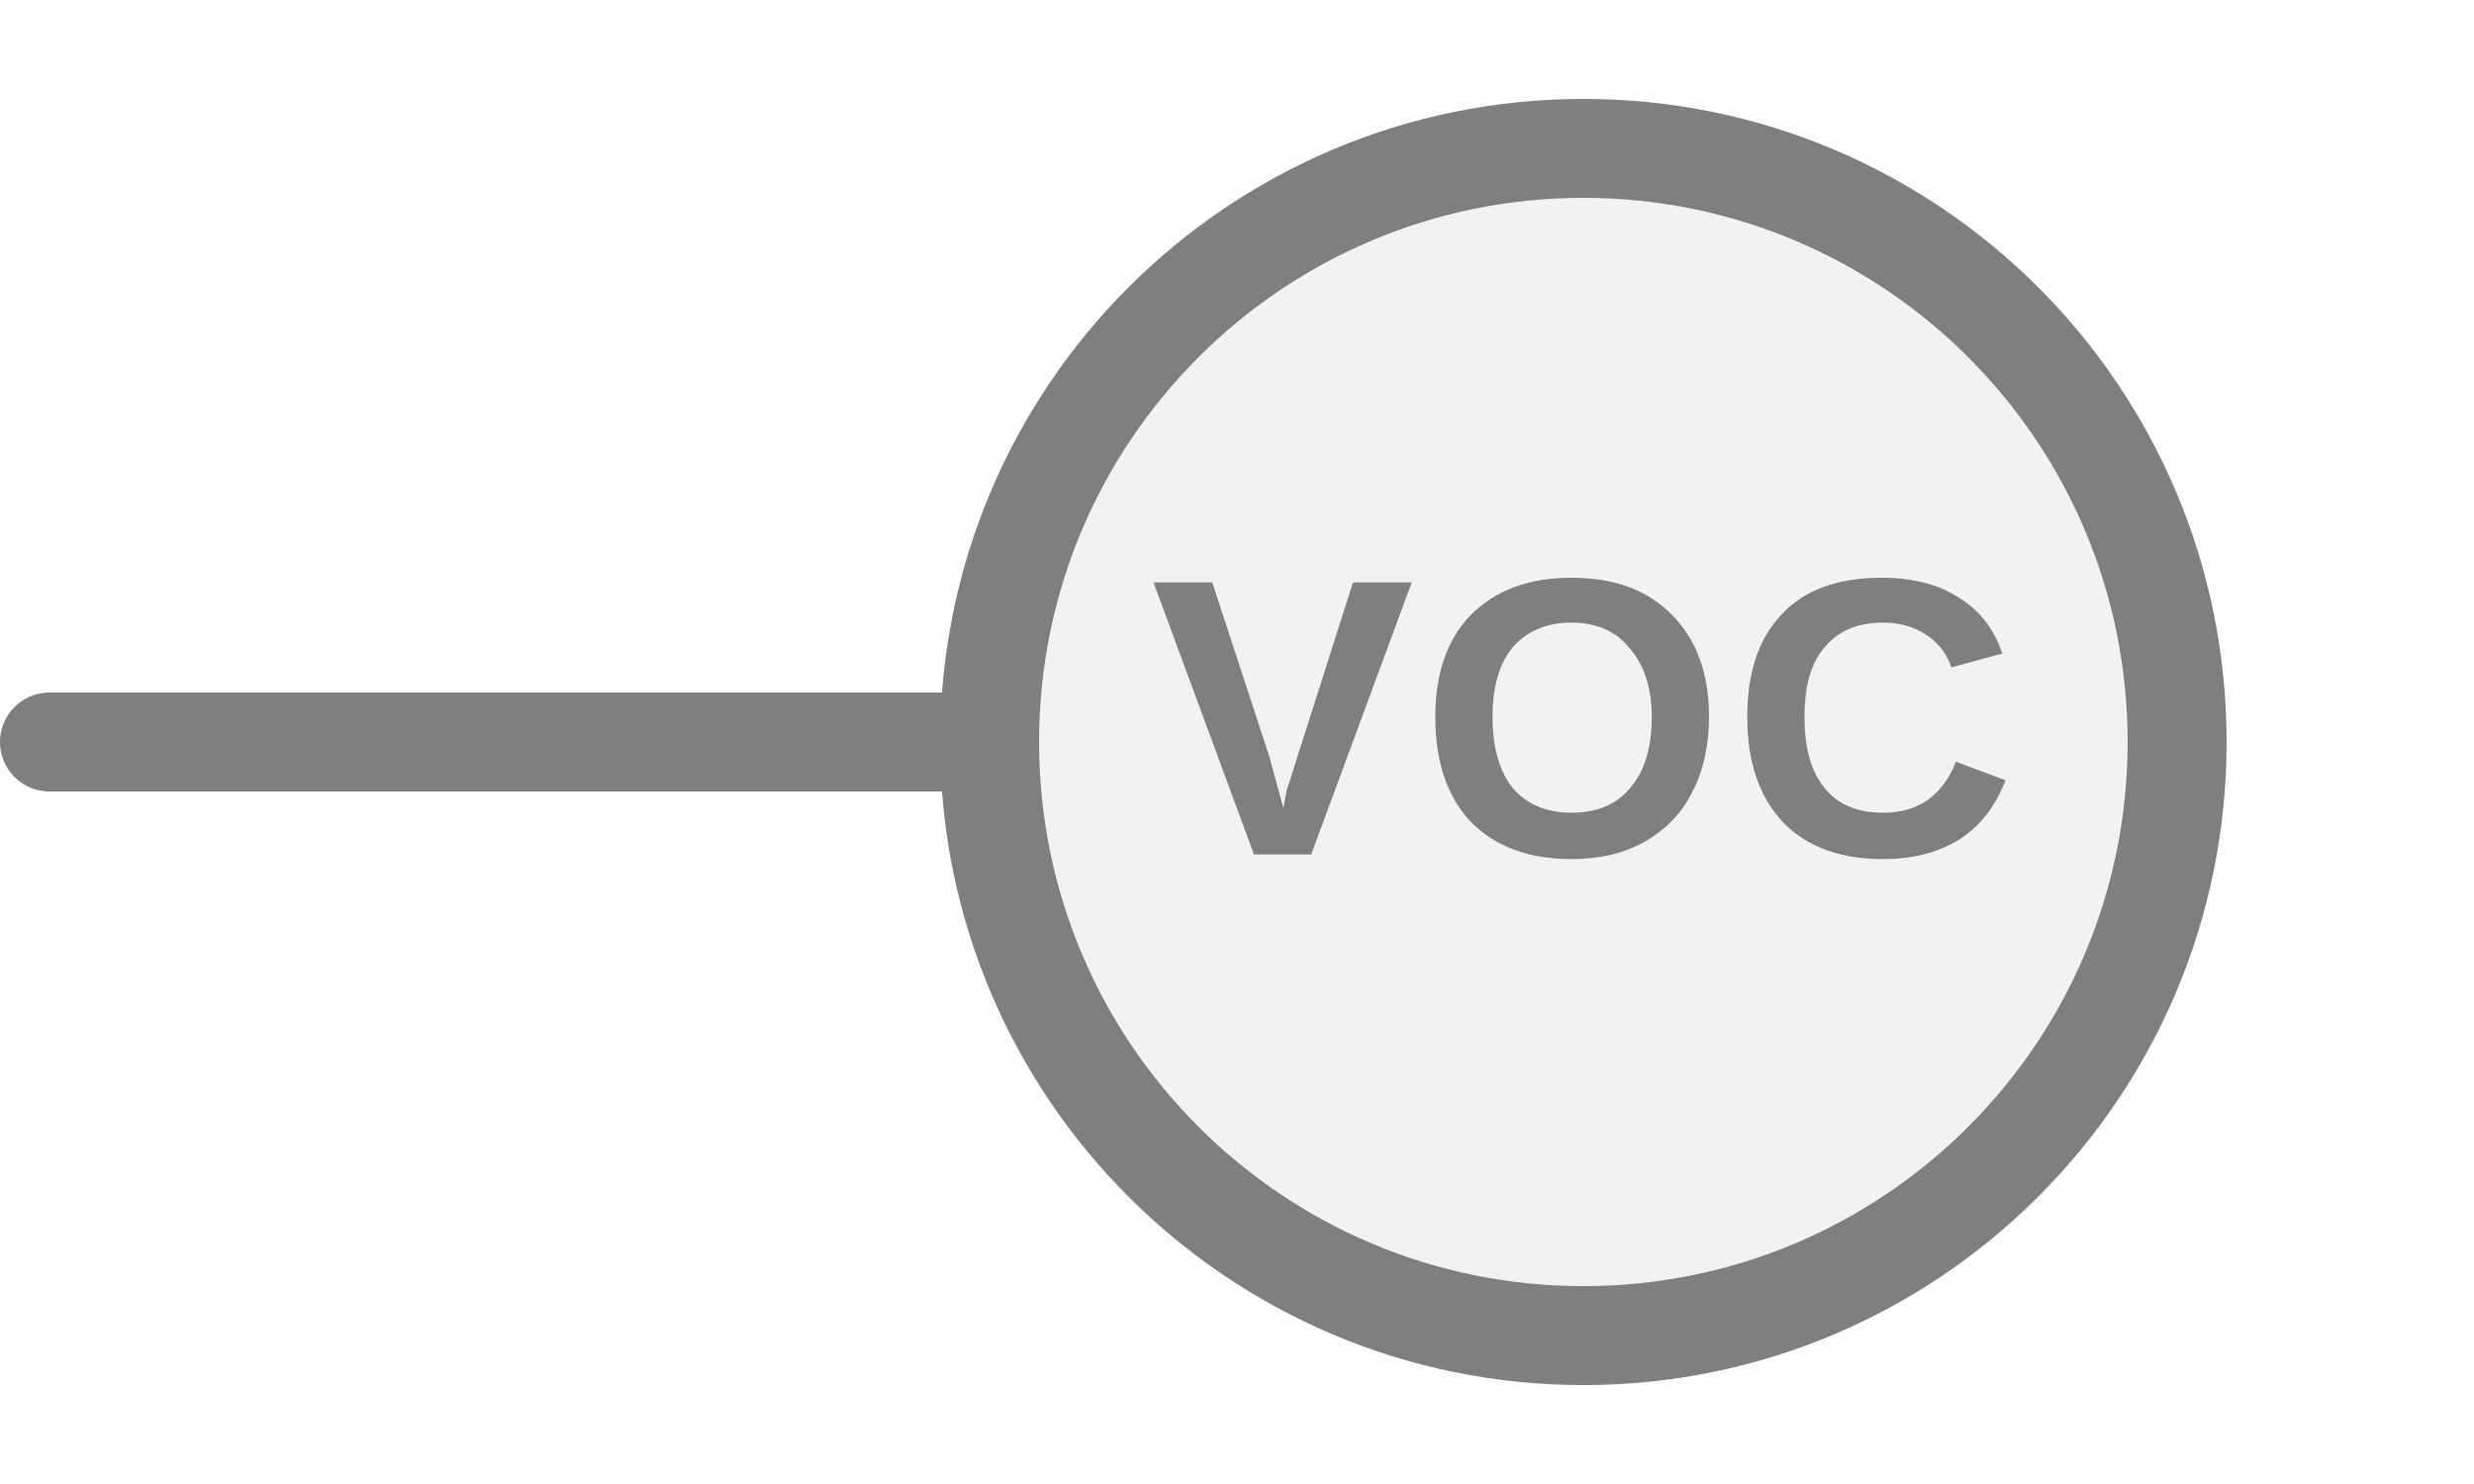
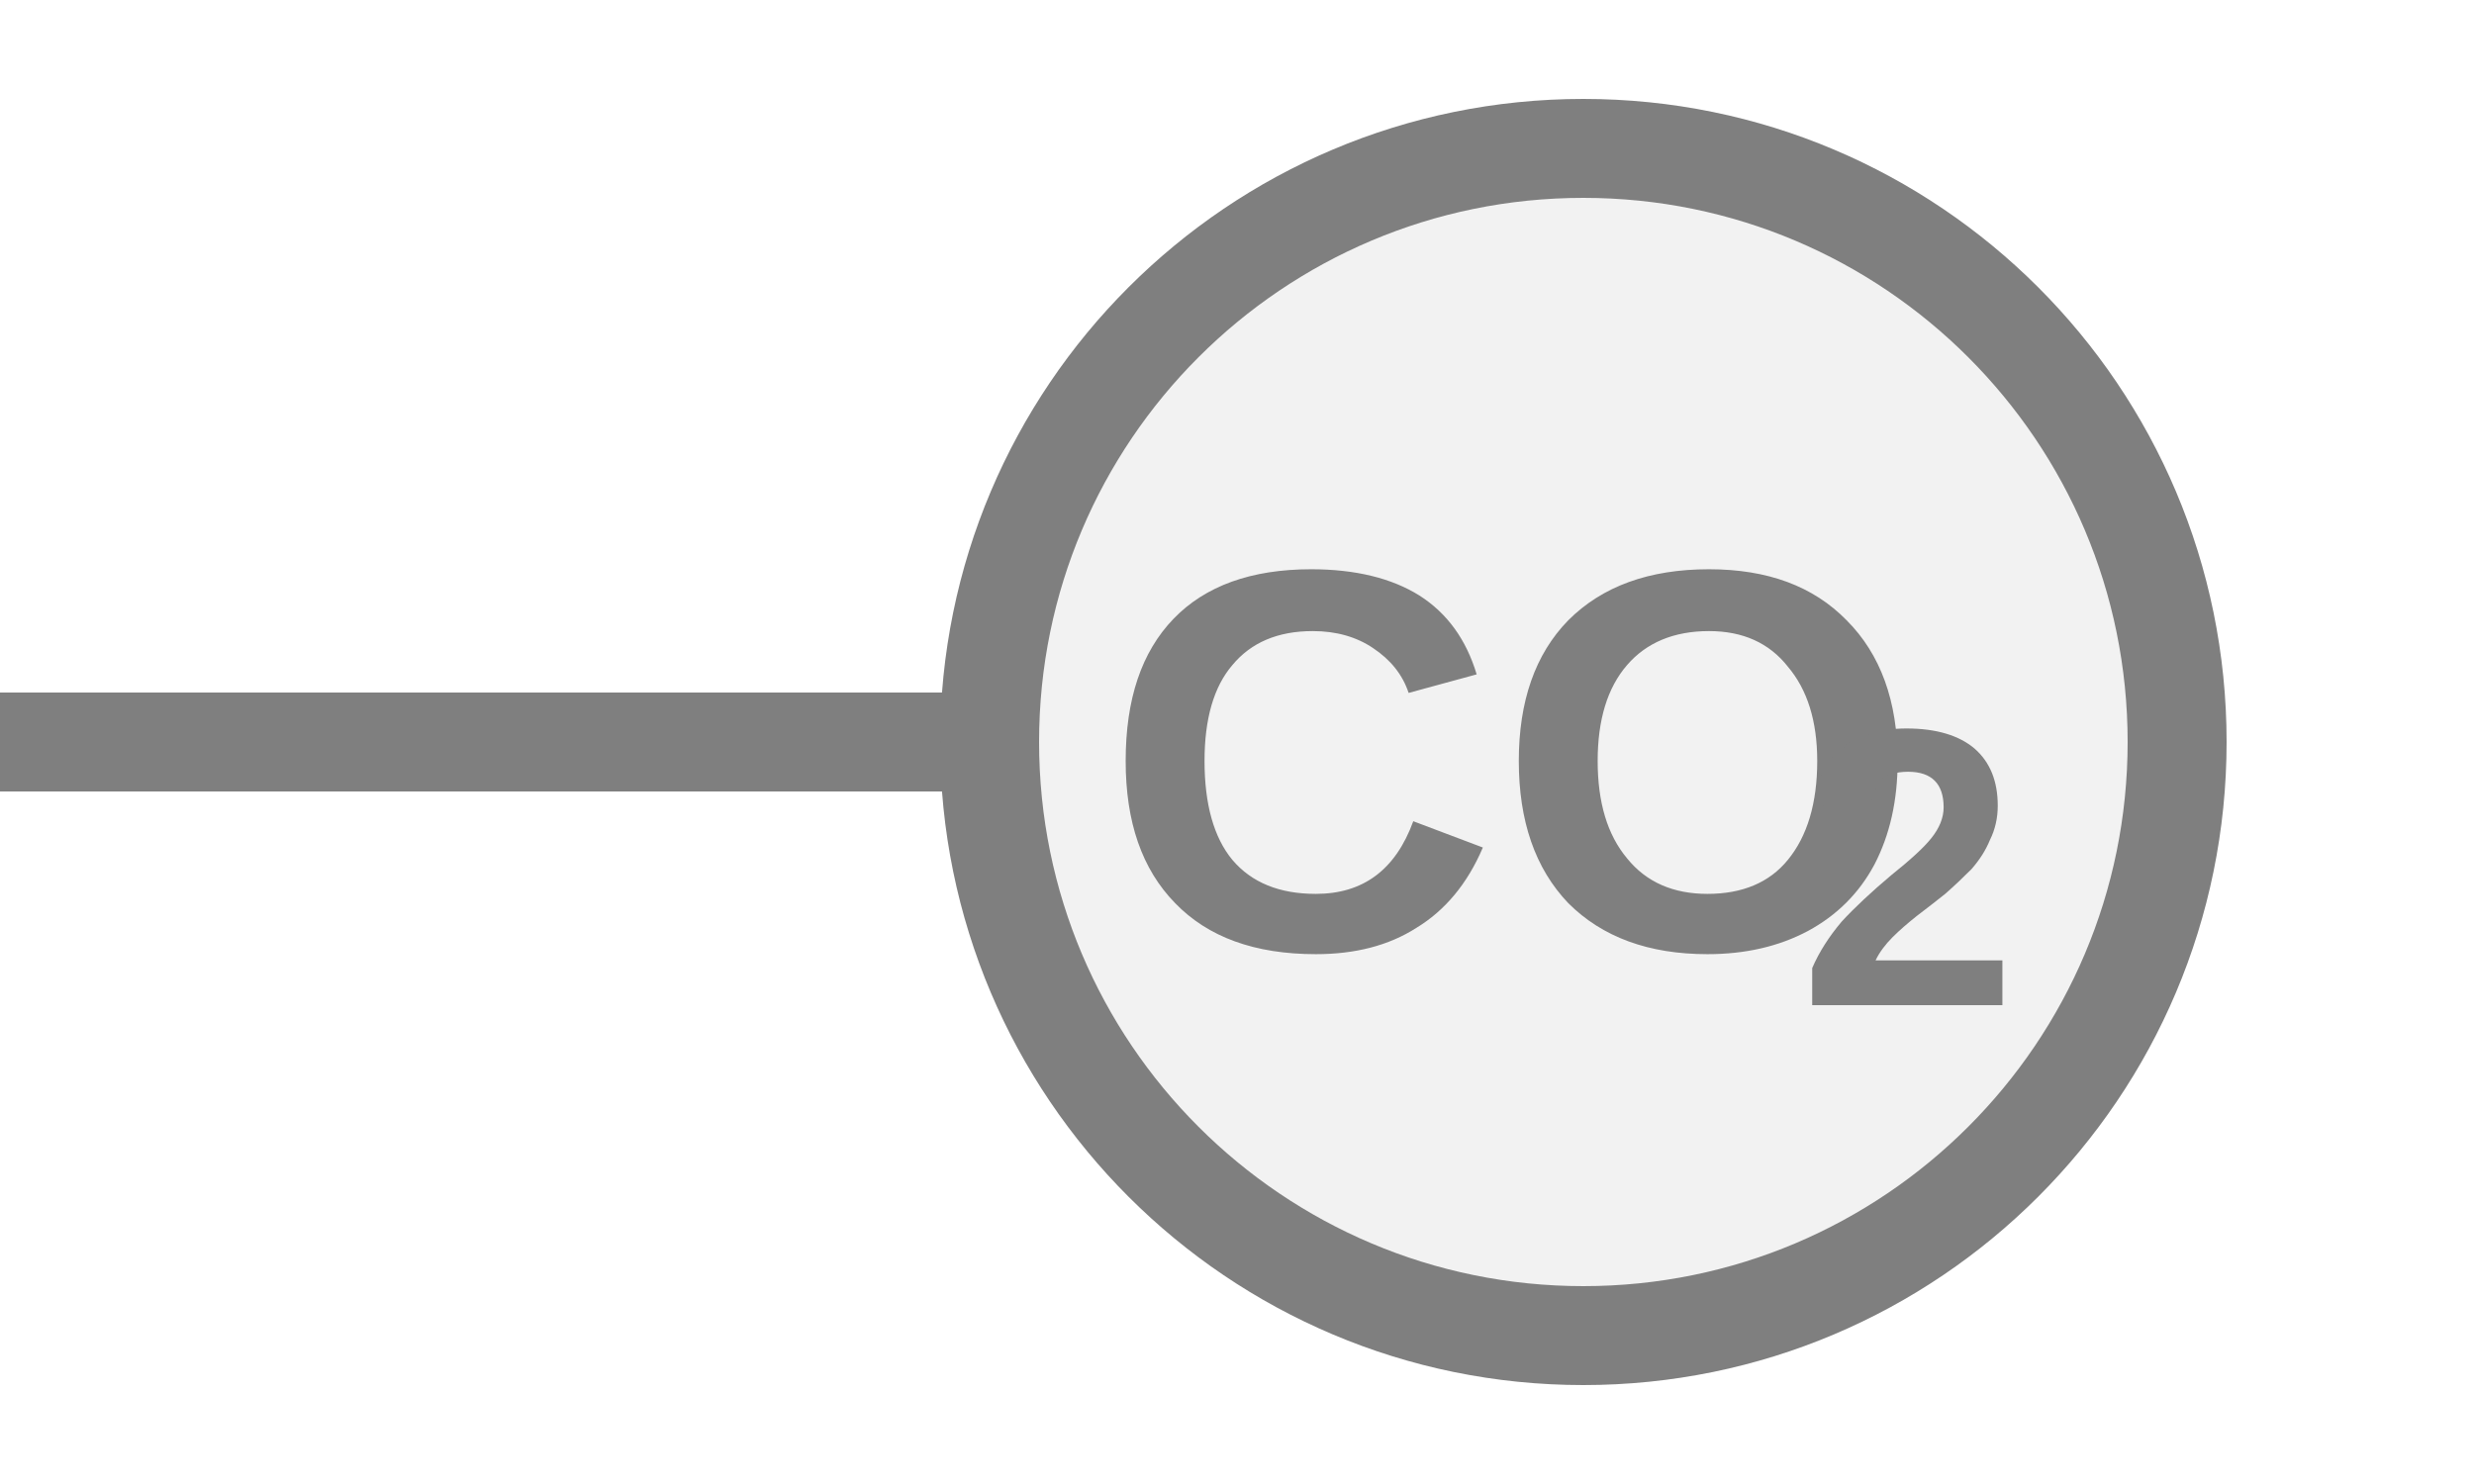
<svg xmlns="http://www.w3.org/2000/svg" width="25px" height="15px" viewBox="0 0 25 15">
-   <line x1="10" y1="7.5" x2="0.5" y2="7.5" stroke="#7f7f7f" stroke-width="1" stroke-linecap="round" />
+   <line x1="0" y1="7.5" x2="10" y2="7.5" stroke="#7f7f7f" stroke-width="1" stroke-linecap="round" />
  <circle cx="16" cy="7.5" r="6" fill="#f2f2f2" stroke="#7f7f7f" stroke-width="1" />
-   <text x="16" y="7.5" fill="#7f7f7f" font-family="Arial, Helvetica, sans-serif" font-size="4px" font-style="normal" font-weight="600" letter-spacing="0.01em" text-anchor="middle" dominant-baseline="middle">VOC</text>
+   <text x="15.283" y="8.036" fill="#7f7f7f" font-family="Arial, Helvetica, sans-serif" font-size="5.5px" font-style="normal" font-weight="600" text-anchor="middle" dominant-baseline="middle" transform="translate(15.2825 8.0363) scale(1 1) translate(-15.2825 -8.0363)">CO</text>
+   <text x="18.17" y="9.026" fill="#7f7f7f" font-family="Arial, Helvetica, sans-serif" font-size="4px" font-style="normal" font-weight="600" text-anchor="start" dominant-baseline="middle" transform="translate(18.17 9.0263) scale(1 1) translate(-18.17 -9.0263)">2</text>
</svg>
